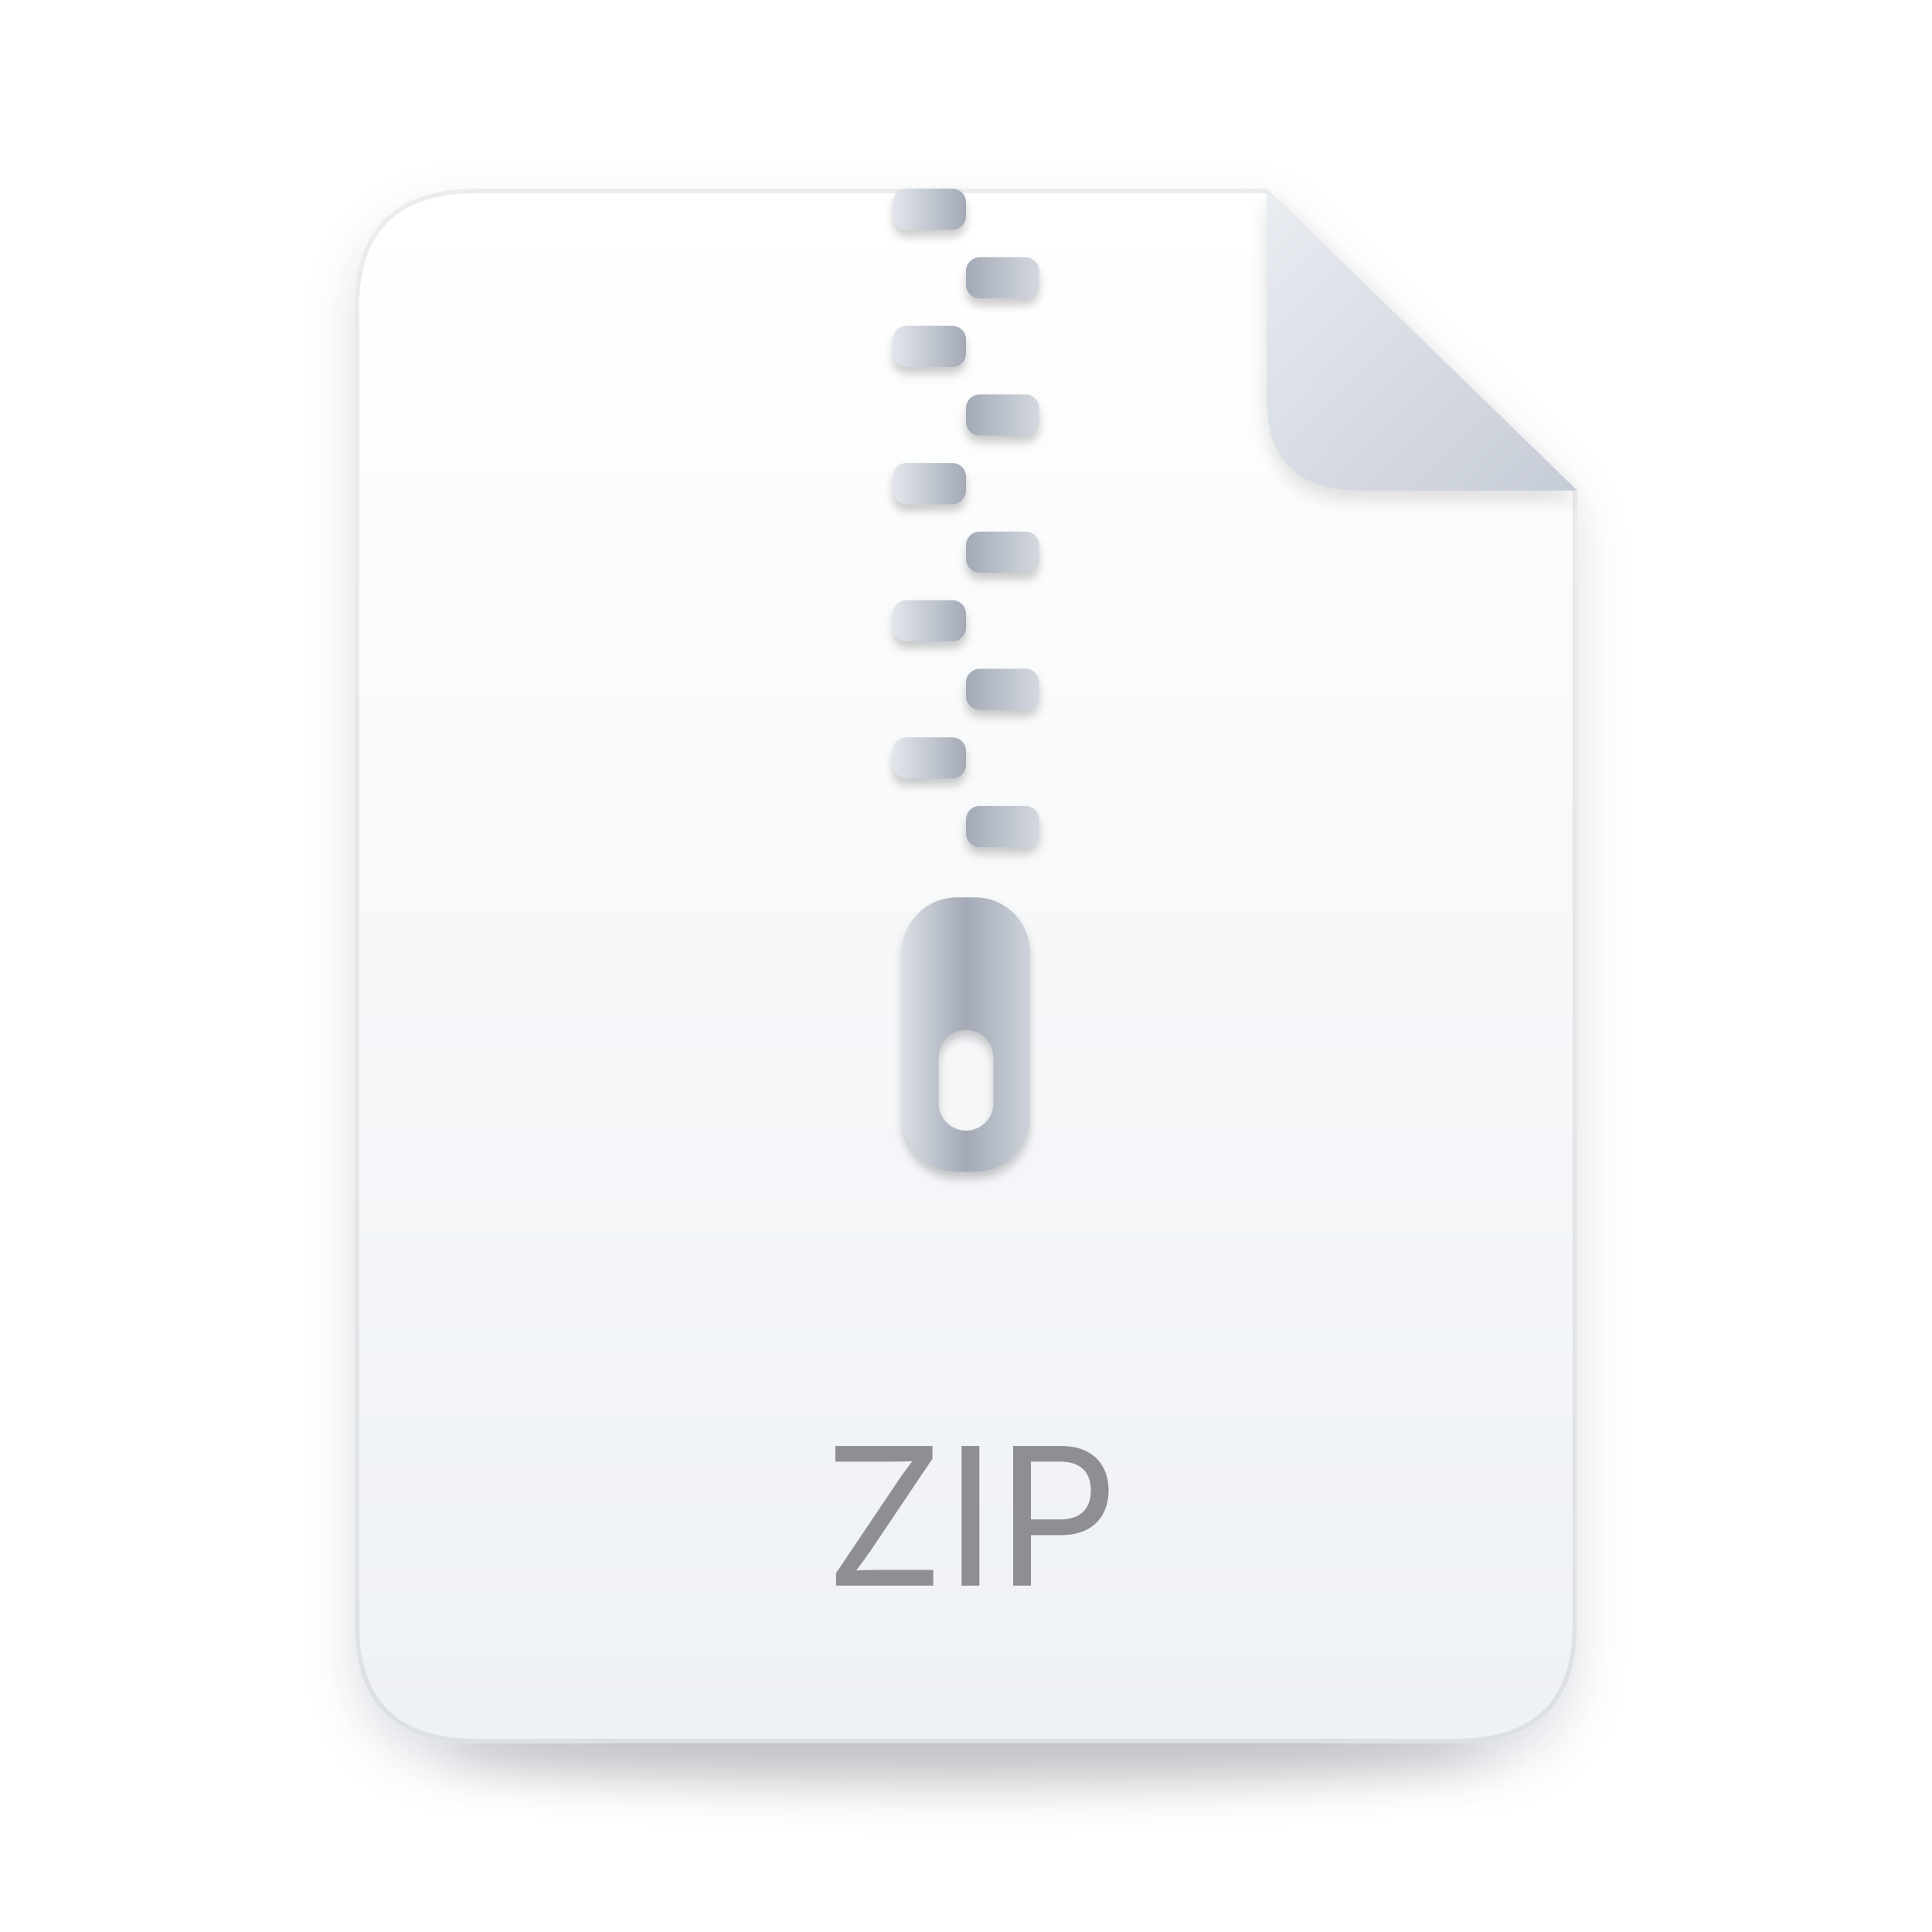
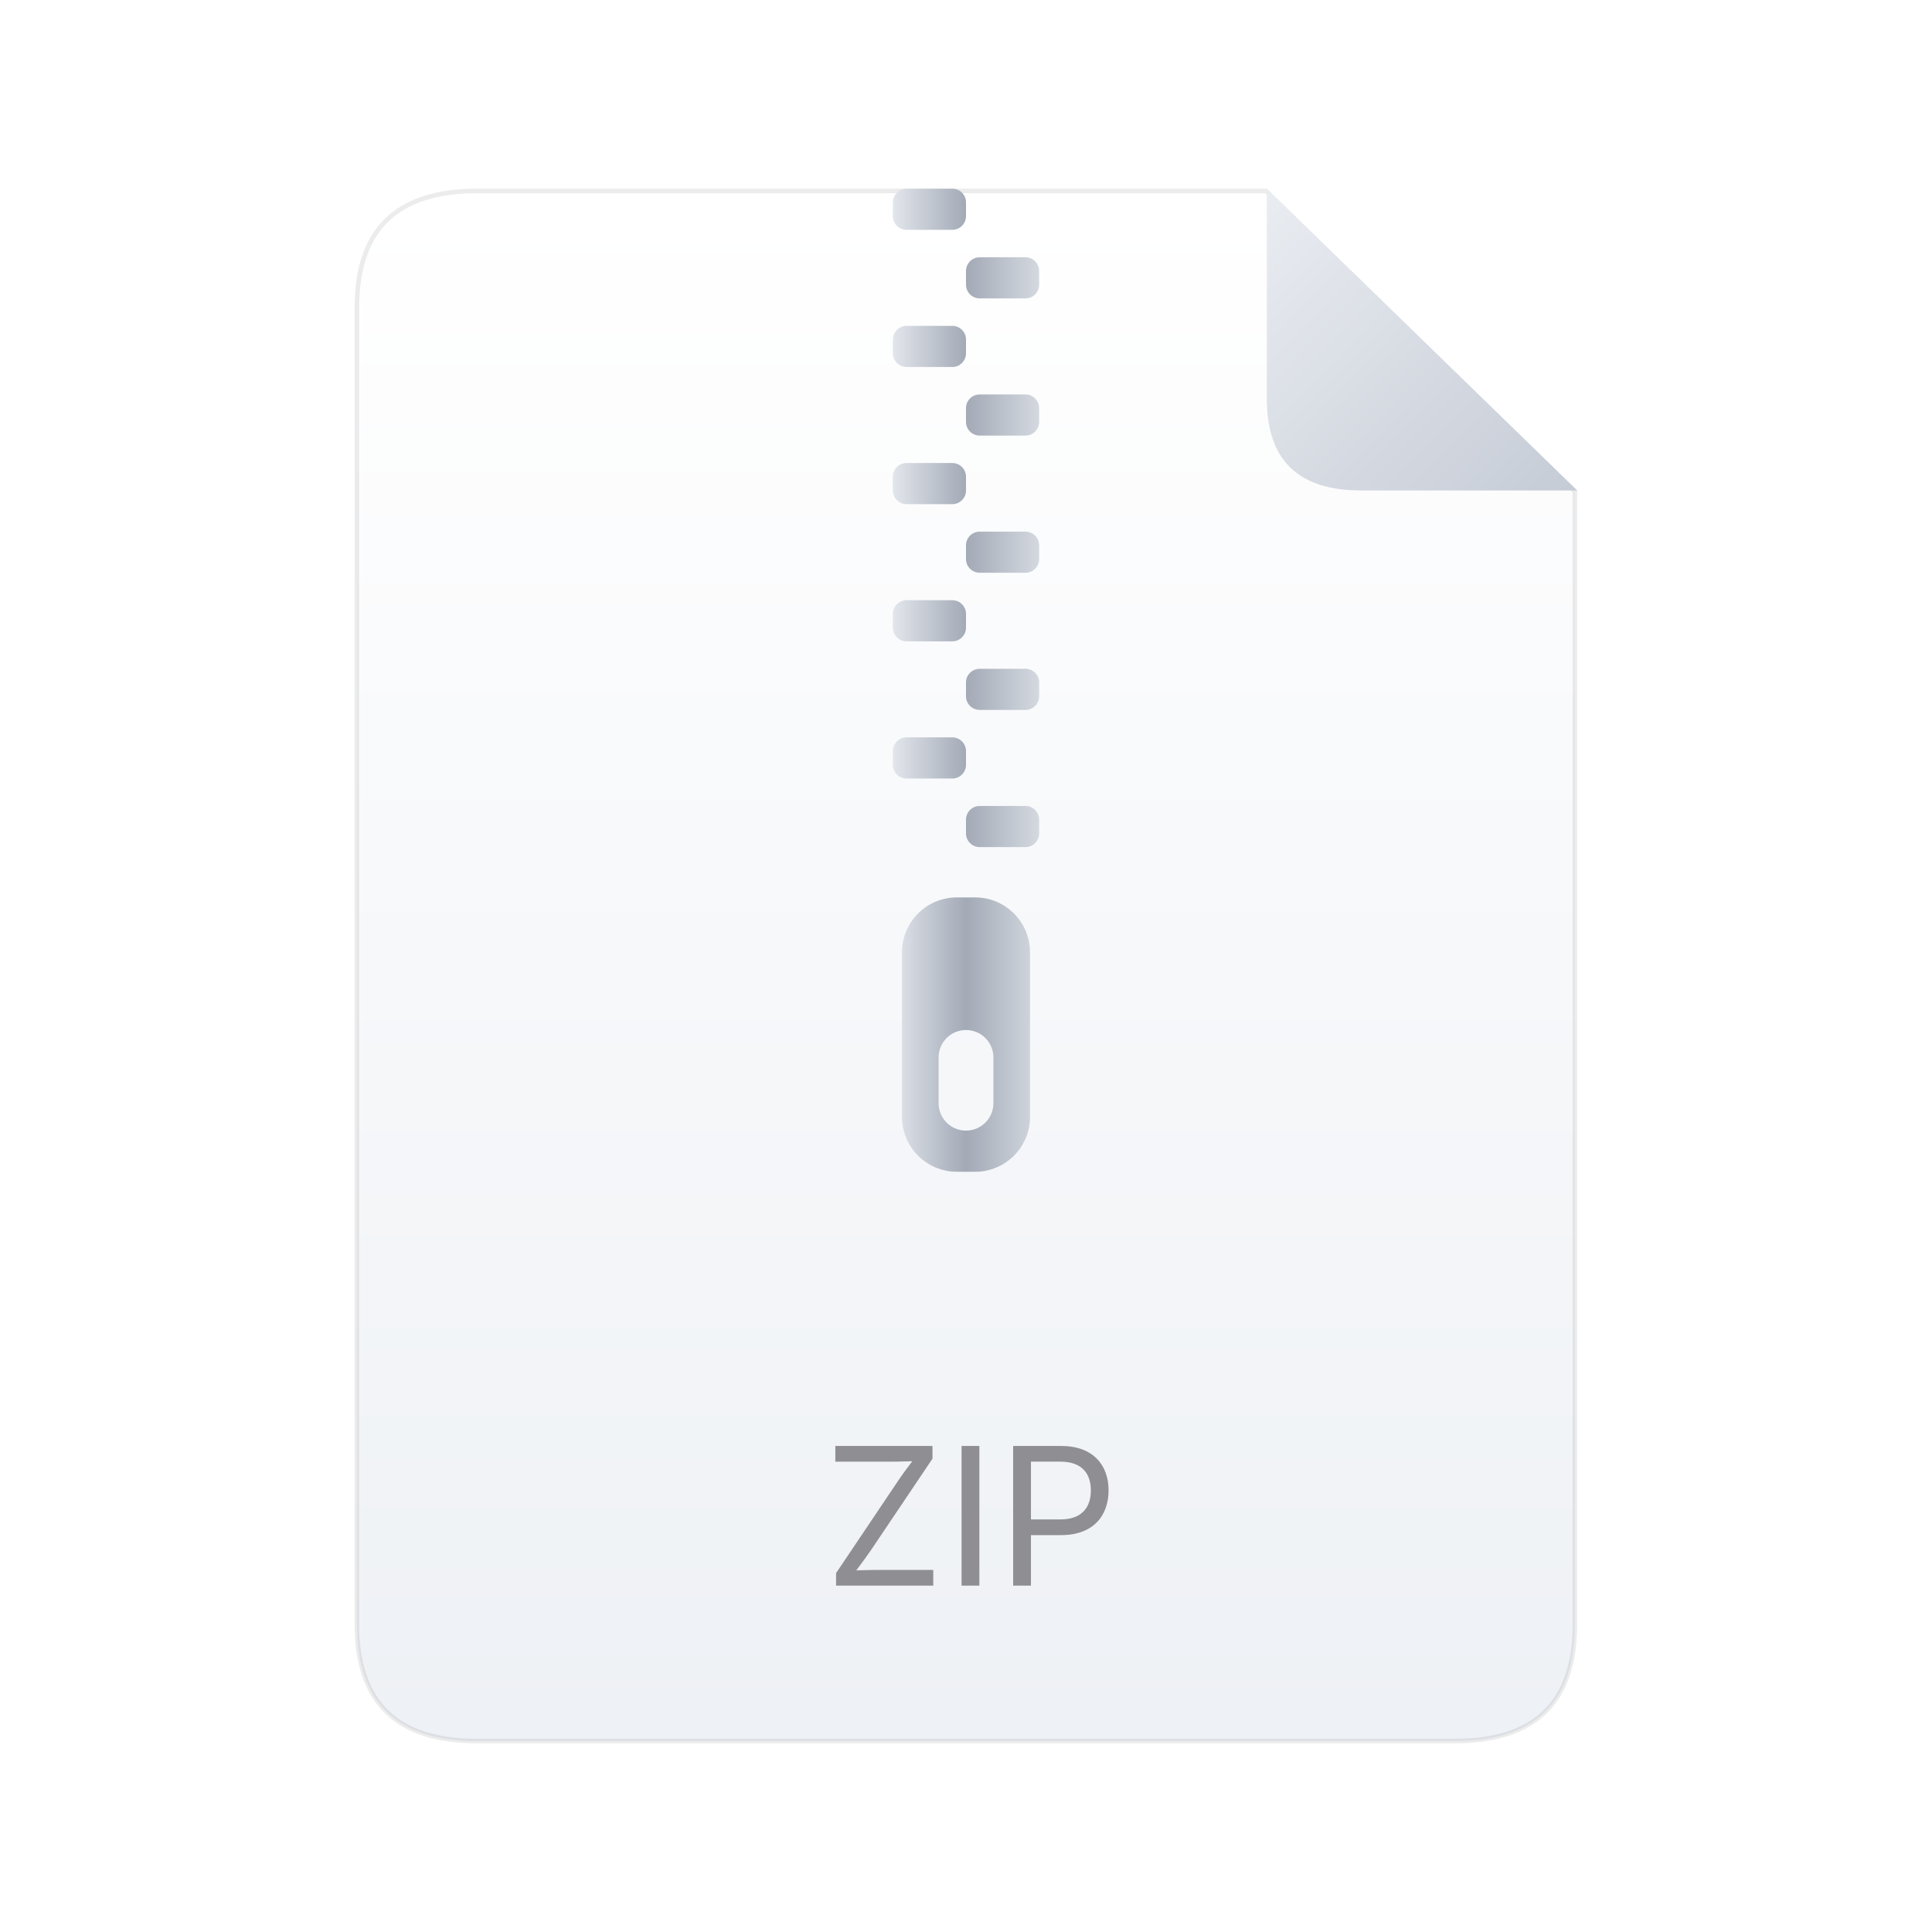
<svg xmlns="http://www.w3.org/2000/svg" xmlns:xlink="http://www.w3.org/1999/xlink" width="1024px" height="1024px" viewBox="0 0 1024 1024" version="1.1">
  <defs>
-     <path d="M835.941,259.953 L835.941,860.988 C835.941,898.069 819.111,918.784 785.451,923.133 C787.518,924.205 788.587,925.304 788.587,926.424 C788.587,938.47 664.729,948.235 511.941,948.235 C359.154,948.235 235.295,938.47 235.295,926.424 C235.295,925.305 236.364,924.205 238.425,923.132 C204.771,918.783 187.941,898.068 187.941,860.988 L187.941,163.012 C187.941,121.004 209.541,100 252.741,100 L671.449,100 Z" id="path-1" />
-     <filter x="-6.5%" y="-82.5%" width="113.0%" height="265.0%" filterUnits="objectBoundingBox" id="filter-2">
-       <feGaussianBlur stdDeviation="12" in="SourceGraphic" />
-     </filter>
-     <linearGradient x1="50%" y1="0%" x2="50%" y2="100%" id="linearGradient-3">
+     <path d="M835.941,259.953 L835.941,860.988 C835.941,902.996 814.341,924 771.141,924 L252.741,924 C209.541,924 187.941,902.996 187.941,860.988 L187.941,163.012 C187.941,121.004 209.541,100 252.741,100 L671.449,100 Z" id="path-1" />
+     <linearGradient x1="50%" y1="0%" x2="50%" y2="100%" id="linearGradient-2">
      <stop stop-color="#FFFFFF" offset="0%" />
      <stop stop-color="#EEF1F5" offset="100%" />
    </linearGradient>
-     <path d="M55.8,0 L474.508,0 L639,159.953 L639,760.988 C639,802.996 617.4,824 574.2,824 L55.8,824 C12.6,824 -9,802.996 -9,760.988 L-9,63.012 C-9,21.004 12.6,0 55.8,0 Z" id="path-4" />
-     <filter x="-7.1%" y="-4.1%" width="114.2%" height="111.2%" filterUnits="objectBoundingBox" id="filter-5">
-       <feOffset dx="0" dy="12.118" in="SourceAlpha" result="shadowOffsetOuter1" />
-       <feGaussianBlur stdDeviation="13.329" in="shadowOffsetOuter1" result="shadowBlurOuter1" />
-       <feComposite in="shadowBlurOuter1" in2="SourceAlpha" operator="out" result="shadowBlurOuter1" />
-       <feColorMatrix values="0 0 0 0 0.106   0 0 0 0 0.165   0 0 0 0 0.29  0 0 0 0.149 0" type="matrix" in="shadowBlurOuter1" />
-     </filter>
-     <filter x="-4.6%" y="-2.1%" width="109.2%" height="107.2%" filterUnits="objectBoundingBox" id="filter-6">
-       <feGaussianBlur stdDeviation="1.212" in="SourceAlpha" result="shadowBlurInner1" />
-       <feOffset dx="0" dy="3.635" in="shadowBlurInner1" result="shadowOffsetInner1" />
-       <feComposite in="shadowOffsetInner1" in2="SourceAlpha" operator="arithmetic" k2="-1" k3="1" result="shadowInnerInner1" />
-       <feColorMatrix values="0 0 0 0 1   0 0 0 0 1   0 0 0 0 1  0 0 0 1 0" type="matrix" in="shadowInnerInner1" />
-     </filter>
-     <linearGradient x1="0%" y1="50%" x2="100%" y2="50%" id="linearGradient-7">
+     <linearGradient x1="0%" y1="50%" x2="100%" y2="50%" id="linearGradient-3">
      <stop stop-color="#E2E6EC" offset="0%" />
      <stop stop-color="#A3AAB6" offset="50%" />
      <stop stop-color="#D4D9E0" offset="100%" />
    </linearGradient>
-     <path d="M283.553,0 L307.788,0 C311.804,0 315.059,3.255 315.059,7.271 L315.059,14.541 C315.059,18.557 311.804,21.812 307.788,21.812 L283.553,21.812 C279.538,21.812 276.282,18.557 276.282,14.541 L276.282,7.271 C276.282,3.255 279.538,0 283.553,0 Z M322.329,36.353 L346.565,36.353 C350.58,36.353 353.835,39.608 353.835,43.624 L353.835,50.894 C353.835,54.91 350.58,58.165 346.565,58.165 L322.329,58.165 C318.314,58.165 315.059,54.91 315.059,50.894 L315.059,43.624 C315.059,39.608 318.314,36.353 322.329,36.353 Z M283.553,72.706 L307.788,72.706 C311.804,72.706 315.059,75.961 315.059,79.976 L315.059,87.247 C315.059,91.262 311.804,94.518 307.788,94.518 L283.553,94.518 C279.538,94.518 276.282,91.262 276.282,87.247 L276.282,79.976 C276.282,75.961 279.538,72.706 283.553,72.706 Z M322.329,109.059 L346.565,109.059 C350.58,109.059 353.835,112.314 353.835,116.329 L353.835,123.6 C353.835,127.615 350.58,130.871 346.565,130.871 L322.329,130.871 C318.314,130.871 315.059,127.615 315.059,123.6 L315.059,116.329 C315.059,112.314 318.314,109.059 322.329,109.059 Z M283.553,145.412 L307.788,145.412 C311.804,145.412 315.059,148.667 315.059,152.682 L315.059,159.953 C315.059,163.968 311.804,167.224 307.788,167.224 L283.553,167.224 C279.538,167.224 276.282,163.968 276.282,159.953 L276.282,152.682 C276.282,148.667 279.538,145.412 283.553,145.412 Z M322.329,181.765 L346.565,181.765 C350.58,181.765 353.835,185.02 353.835,189.035 L353.835,196.306 C353.835,200.321 350.58,203.576 346.565,203.576 L322.329,203.576 C318.314,203.576 315.059,200.321 315.059,196.306 L315.059,189.035 C315.059,185.02 318.314,181.765 322.329,181.765 Z M283.553,218.118 L307.788,218.118 C311.804,218.118 315.059,221.373 315.059,225.388 L315.059,232.659 C315.059,236.674 311.804,239.929 307.788,239.929 L283.553,239.929 C279.538,239.929 276.282,236.674 276.282,232.659 L276.282,225.388 C276.282,221.373 279.538,218.118 283.553,218.118 Z M322.329,254.471 L346.565,254.471 C350.58,254.471 353.835,257.726 353.835,261.741 L353.835,269.012 C353.835,273.027 350.58,276.282 346.565,276.282 L322.329,276.282 C318.314,276.282 315.059,273.027 315.059,269.012 L315.059,261.741 C315.059,257.726 318.314,254.471 322.329,254.471 L322.329,254.471 Z M283.553,290.824 L307.788,290.824 C311.804,290.824 315.059,294.079 315.059,298.094 L315.059,305.365 C315.059,309.38 311.804,312.635 307.788,312.635 L283.553,312.635 C279.538,312.635 276.282,309.38 276.282,305.365 L276.282,298.094 C276.282,294.079 279.538,290.824 283.553,290.824 L283.553,290.824 Z M322.329,327.176 L346.565,327.176 C350.58,327.176 353.835,330.432 353.835,334.447 L353.835,341.718 C353.835,345.733 350.58,348.988 346.565,348.988 L322.329,348.988 C318.314,348.988 315.059,345.733 315.059,341.718 L315.059,334.447 C315.059,330.432 318.314,327.176 322.329,327.176 L322.329,327.176 Z M310.212,375.647 L319.906,375.647 C335.968,375.647 348.988,388.668 348.988,404.729 L348.988,491.976 C348.988,508.038 335.968,521.059 319.906,521.059 L310.212,521.059 C294.15,521.059 281.129,508.038 281.129,491.976 L281.129,404.729 C281.129,388.668 294.15,375.647 310.212,375.647 L310.212,375.647 Z M315.059,445.929 C307.028,445.929 300.518,452.44 300.518,460.471 L300.518,484.706 C300.518,492.737 307.028,499.247 315.059,499.247 L315.059,499.247 C323.09,499.247 329.6,492.737 329.6,484.706 L329.6,460.471 C329.6,452.44 323.09,445.929 315.059,445.929 Z" id="path-8" />
-     <filter x="-11.7%" y="-1.0%" width="123.4%" height="103.5%" filterUnits="objectBoundingBox" id="filter-9">
-       <feOffset dx="0" dy="3.635" in="SourceAlpha" result="shadowOffsetOuter1" />
-       <feGaussianBlur stdDeviation="2.424" in="shadowOffsetOuter1" result="shadowBlurOuter1" />
-       <feColorMatrix values="0 0 0 0 0   0 0 0 0 0   0 0 0 0 0  0 0 0 0.2 0" type="matrix" in="shadowBlurOuter1" />
-     </filter>
-     <linearGradient x1="0%" y1="2.722%" x2="100%" y2="97.278%" id="linearGradient-10">
+     <linearGradient x1="0%" y1="2.722%" x2="100%" y2="97.278%" id="linearGradient-4">
      <stop stop-color="#E9ECF1" offset="0%" />
      <stop stop-color="#C6CCD6" offset="100%" />
    </linearGradient>
-     <path d="M474.508,0 L639,159.953 L524.354,159.953 C491.123,159.953 474.508,143.796 474.508,111.482 L474.508,0 Z" id="path-11" />
-     <filter x="-10.3%" y="-7.6%" width="120.6%" height="121.2%" filterUnits="objectBoundingBox" id="filter-12">
-       <feOffset dx="0" dy="4.847" in="SourceAlpha" result="shadowOffsetOuter1" />
-       <feGaussianBlur stdDeviation="4.847" in="shadowOffsetOuter1" result="shadowBlurOuter1" />
-       <feColorMatrix values="0 0 0 0 0   0 0 0 0 0   0 0 0 0 0  0 0 0 0.122 0" type="matrix" in="shadowBlurOuter1" />
-     </filter>
  </defs>
  <g id="icon" stroke="none" fill="none" xlink:href="#path-1" fill-rule="evenodd" stroke-width="1">
    <g id="Glyph" transform="translate(196.9412, 100)">
-       <ellipse id="Ground-shadow" fill-opacity="0.149" fill="#000000" filter="url(#filter-2)" cx="315" cy="826.424" rx="276.646" ry="21.812" />
-       <g id="Page">
-         <use fill="black" fill-opacity="1" filter="url(#filter-5)" xlink:href="#path-4" />
-         <use fill="url(#linearGradient-3)" fill-rule="evenodd" xlink:href="#path-4" />
-         <use fill="black" fill-opacity="1" filter="url(#filter-6)" xlink:href="#path-4" />
-         <path stroke-opacity="0.078" stroke="#000000" stroke-width="2.424" d="M637.788,160.465 L637.788,760.988 C637.788,802.319 616.738,822.788 574.2,822.788 L55.8,822.788 C13.262,822.788 -7.788,802.319 -7.788,760.988 L-7.788,63.012 C-7.788,21.681 13.262,1.212 55.8,1.212 L474.016,1.212 Z" stroke-linejoin="square" />
-       </g>
-       <g id="Zipper" fill-rule="nonzero">
-         <use fill="black" fill-opacity="1" filter="url(#filter-9)" xlink:href="#path-8" />
-         <use fill="url(#linearGradient-7)" xlink:href="#path-8" />
-       </g>
+       <path d="M637.788,160.465 L637.788,760.988 C637.788,802.319 616.738,822.788 574.2,822.788 L55.8,822.788 C13.262,822.788 -7.788,802.319 -7.788,760.988 L-7.788,63.012 C-7.788,21.681 13.262,1.212 55.8,1.212 L474.016,1.212 Z" id="Page" stroke-opacity="0.078" stroke="#000000" stroke-width="2.424" fill="url(#linearGradient-2)" />
+       <path d="M283.553,0 L307.788,0 C311.804,0 315.059,3.255 315.059,7.271 L315.059,14.541 C315.059,18.557 311.804,21.812 307.788,21.812 L283.553,21.812 C279.538,21.812 276.282,18.557 276.282,14.541 L276.282,7.271 C276.282,3.255 279.538,0 283.553,0 Z M322.329,36.353 L346.565,36.353 C350.58,36.353 353.835,39.608 353.835,43.624 L353.835,50.894 C353.835,54.91 350.58,58.165 346.565,58.165 L322.329,58.165 C318.314,58.165 315.059,54.91 315.059,50.894 L315.059,43.624 C315.059,39.608 318.314,36.353 322.329,36.353 Z M283.553,72.706 L307.788,72.706 C311.804,72.706 315.059,75.961 315.059,79.976 L315.059,87.247 C315.059,91.262 311.804,94.518 307.788,94.518 L283.553,94.518 C279.538,94.518 276.282,91.262 276.282,87.247 L276.282,79.976 C276.282,75.961 279.538,72.706 283.553,72.706 Z M322.329,109.059 L346.565,109.059 C350.58,109.059 353.835,112.314 353.835,116.329 L353.835,123.6 C353.835,127.615 350.58,130.871 346.565,130.871 L322.329,130.871 C318.314,130.871 315.059,127.615 315.059,123.6 L315.059,116.329 C315.059,112.314 318.314,109.059 322.329,109.059 Z M283.553,145.412 L307.788,145.412 C311.804,145.412 315.059,148.667 315.059,152.682 L315.059,159.953 C315.059,163.968 311.804,167.224 307.788,167.224 L283.553,167.224 C279.538,167.224 276.282,163.968 276.282,159.953 L276.282,152.682 C276.282,148.667 279.538,145.412 283.553,145.412 Z M322.329,181.765 L346.565,181.765 C350.58,181.765 353.835,185.02 353.835,189.035 L353.835,196.306 C353.835,200.321 350.58,203.576 346.565,203.576 L322.329,203.576 C318.314,203.576 315.059,200.321 315.059,196.306 L315.059,189.035 C315.059,185.02 318.314,181.765 322.329,181.765 Z M283.553,218.118 L307.788,218.118 C311.804,218.118 315.059,221.373 315.059,225.388 L315.059,232.659 C315.059,236.674 311.804,239.929 307.788,239.929 L283.553,239.929 C279.538,239.929 276.282,236.674 276.282,232.659 L276.282,225.388 C276.282,221.373 279.538,218.118 283.553,218.118 Z M322.329,254.471 L346.565,254.471 C350.58,254.471 353.835,257.726 353.835,261.741 L353.835,269.012 C353.835,273.027 350.58,276.282 346.565,276.282 L322.329,276.282 C318.314,276.282 315.059,273.027 315.059,269.012 L315.059,261.741 C315.059,257.726 318.314,254.471 322.329,254.471 L322.329,254.471 Z M283.553,290.824 L307.788,290.824 C311.804,290.824 315.059,294.079 315.059,298.094 L315.059,305.365 C315.059,309.38 311.804,312.635 307.788,312.635 L283.553,312.635 C279.538,312.635 276.282,309.38 276.282,305.365 L276.282,298.094 C276.282,294.079 279.538,290.824 283.553,290.824 L283.553,290.824 Z M322.329,327.176 L346.565,327.176 C350.58,327.176 353.835,330.432 353.835,334.447 L353.835,341.718 C353.835,345.733 350.58,348.988 346.565,348.988 L322.329,348.988 C318.314,348.988 315.059,345.733 315.059,341.718 L315.059,334.447 C315.059,330.432 318.314,327.176 322.329,327.176 L322.329,327.176 Z M310.212,375.647 L319.906,375.647 C335.968,375.647 348.988,388.668 348.988,404.729 L348.988,491.976 C348.988,508.038 335.968,521.059 319.906,521.059 L310.212,521.059 C294.15,521.059 281.129,508.038 281.129,491.976 L281.129,404.729 C281.129,388.668 294.15,375.647 310.212,375.647 L310.212,375.647 Z M315.059,445.929 C307.028,445.929 300.518,452.44 300.518,460.471 L300.518,484.706 C300.518,492.737 307.028,499.247 315.059,499.247 L315.059,499.247 C323.09,499.247 329.6,492.737 329.6,484.706 L329.6,460.471 C329.6,452.44 323.09,445.929 315.059,445.929 Z" id="Zipper" fill="url(#linearGradient-3)" fill-rule="nonzero" />
      <text id="Extension" font-family="Inter-Regular_Medium, Inter" font-size="101.788" font-weight="400" fill="#8E8E93">
        <tspan x="239.744" y="740.429">ZIP</tspan>
      </text>
-       <g id="Corner">
-         <use fill="black" fill-opacity="1" filter="url(#filter-12)" xlink:href="#path-11" />
-         <use fill="url(#linearGradient-10)" fill-rule="evenodd" xlink:href="#path-11" />
-       </g>
+       <path d="M474.508,0 L639,159.953 L524.354,159.953 C491.123,159.953 474.508,143.796 474.508,111.482 L474.508,0 Z" id="Corner" fill="url(#linearGradient-4)" />
    </g>
  </g>
</svg>
